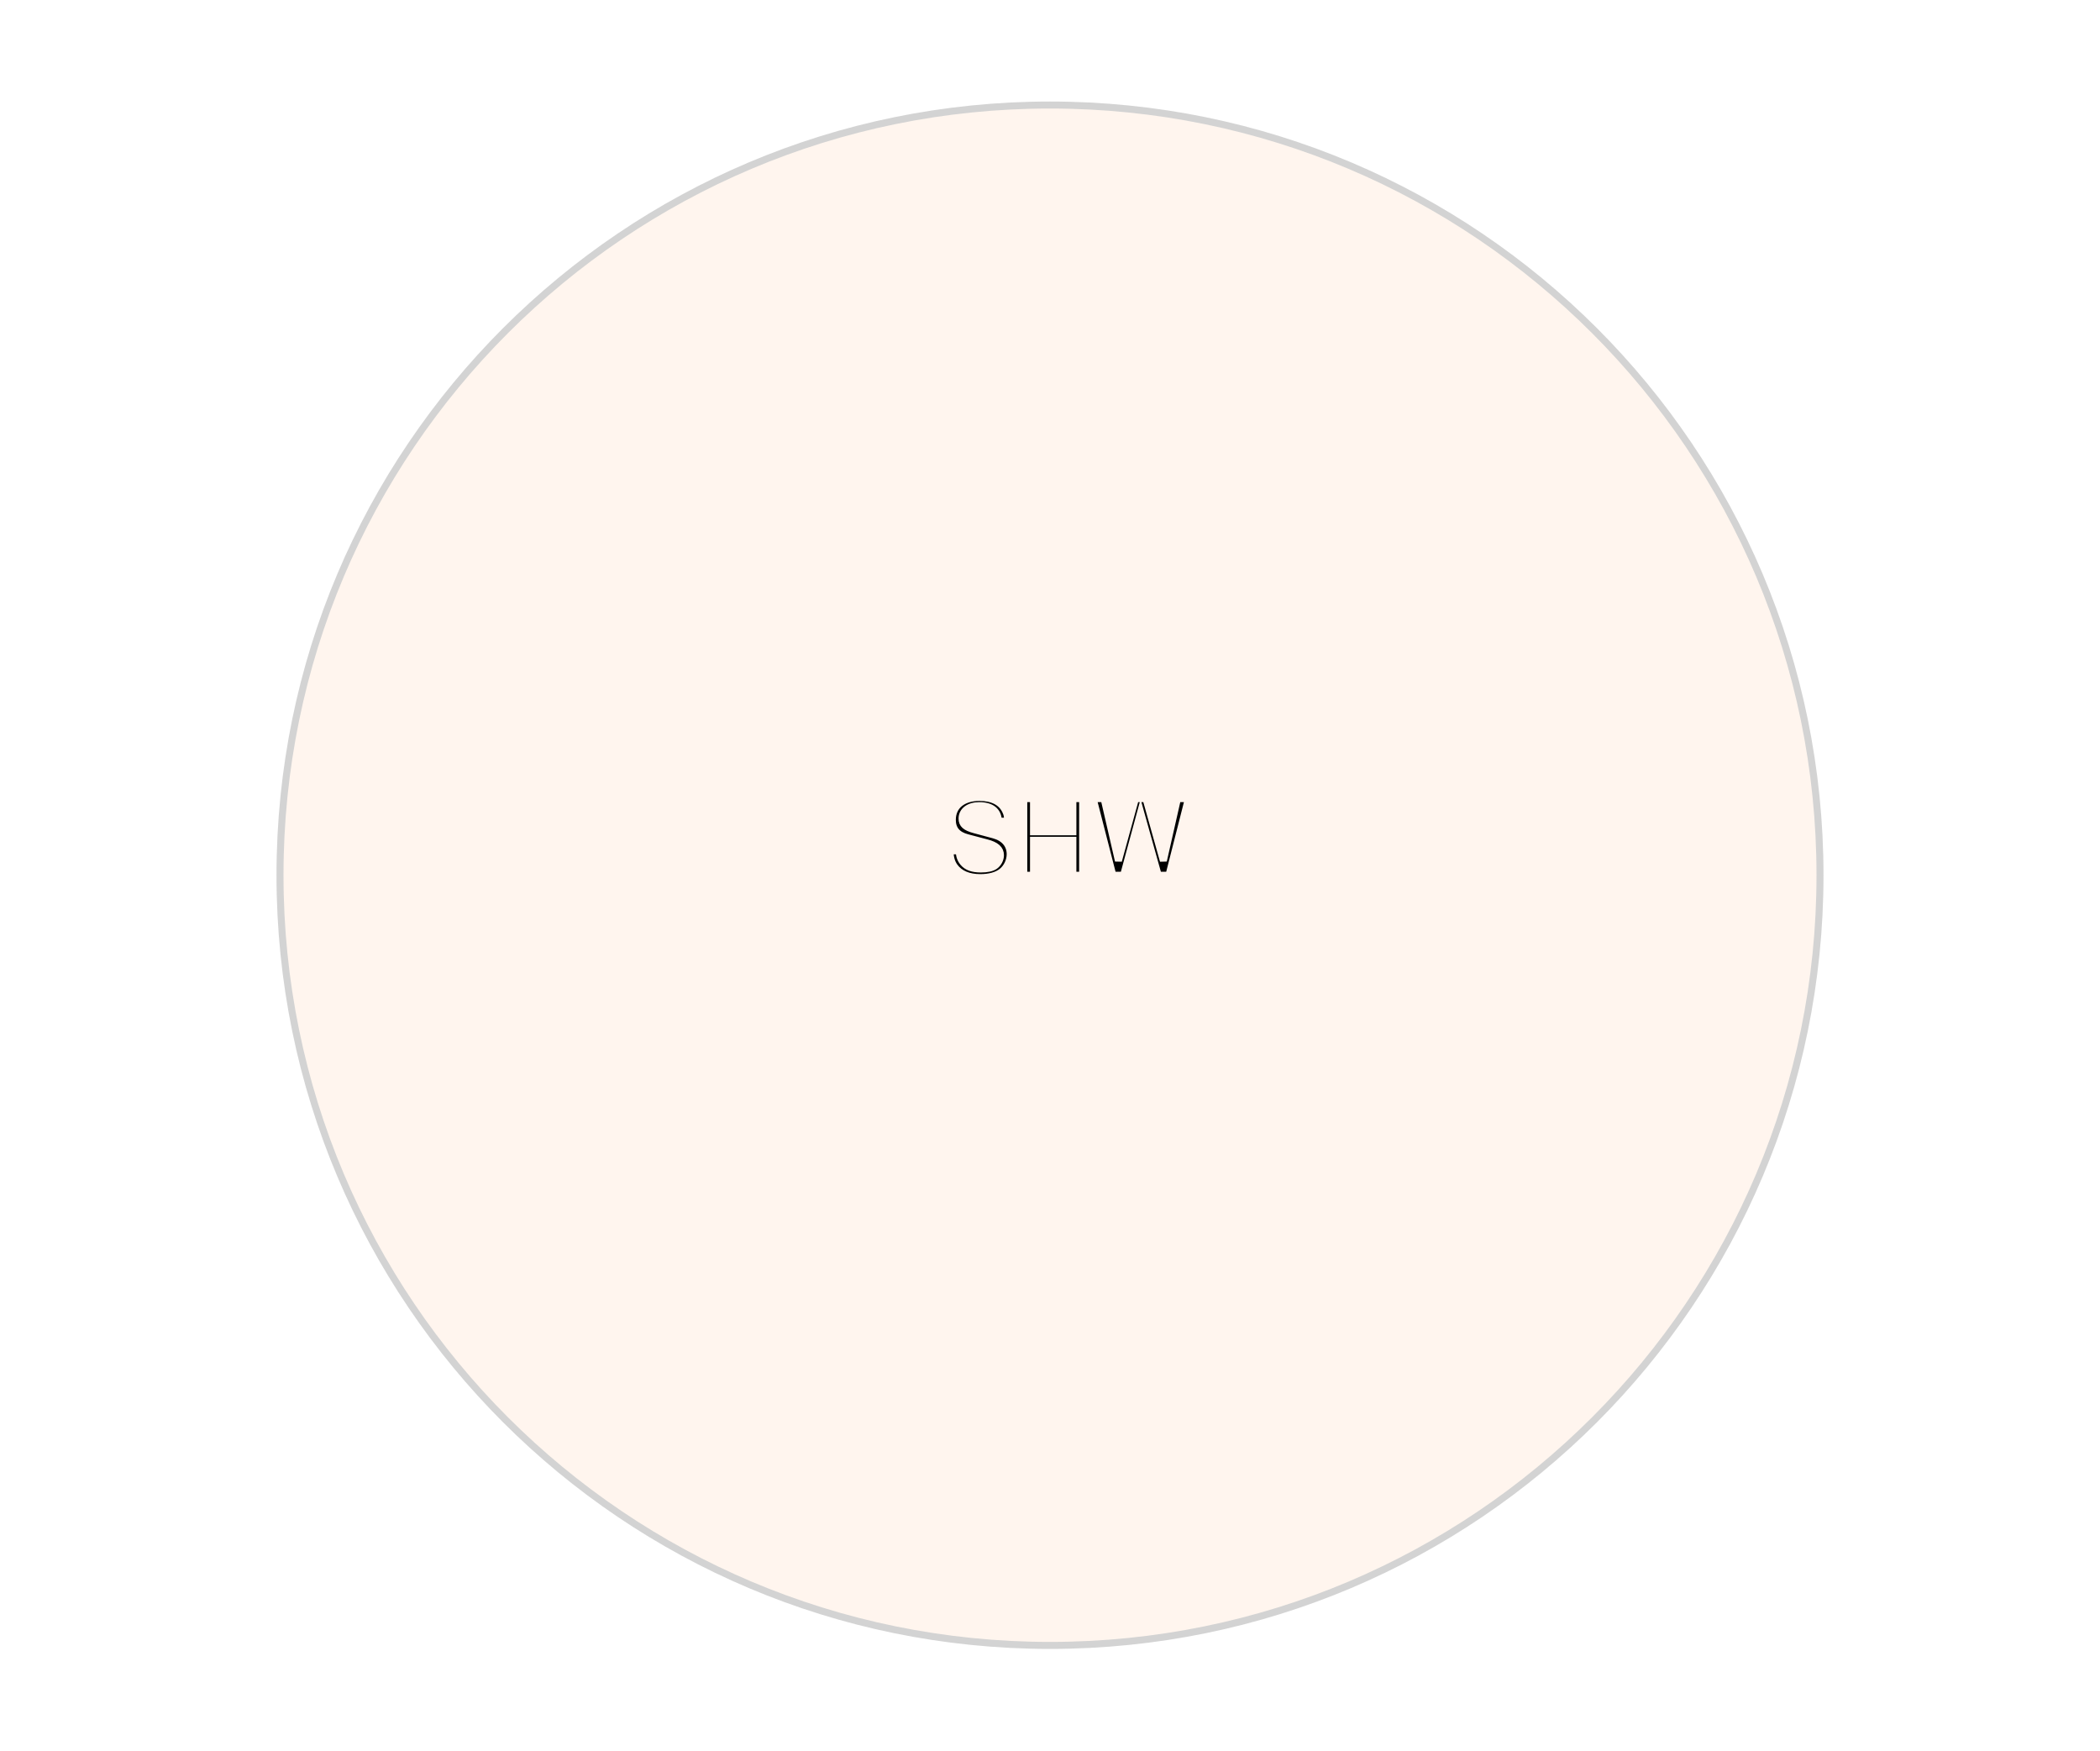
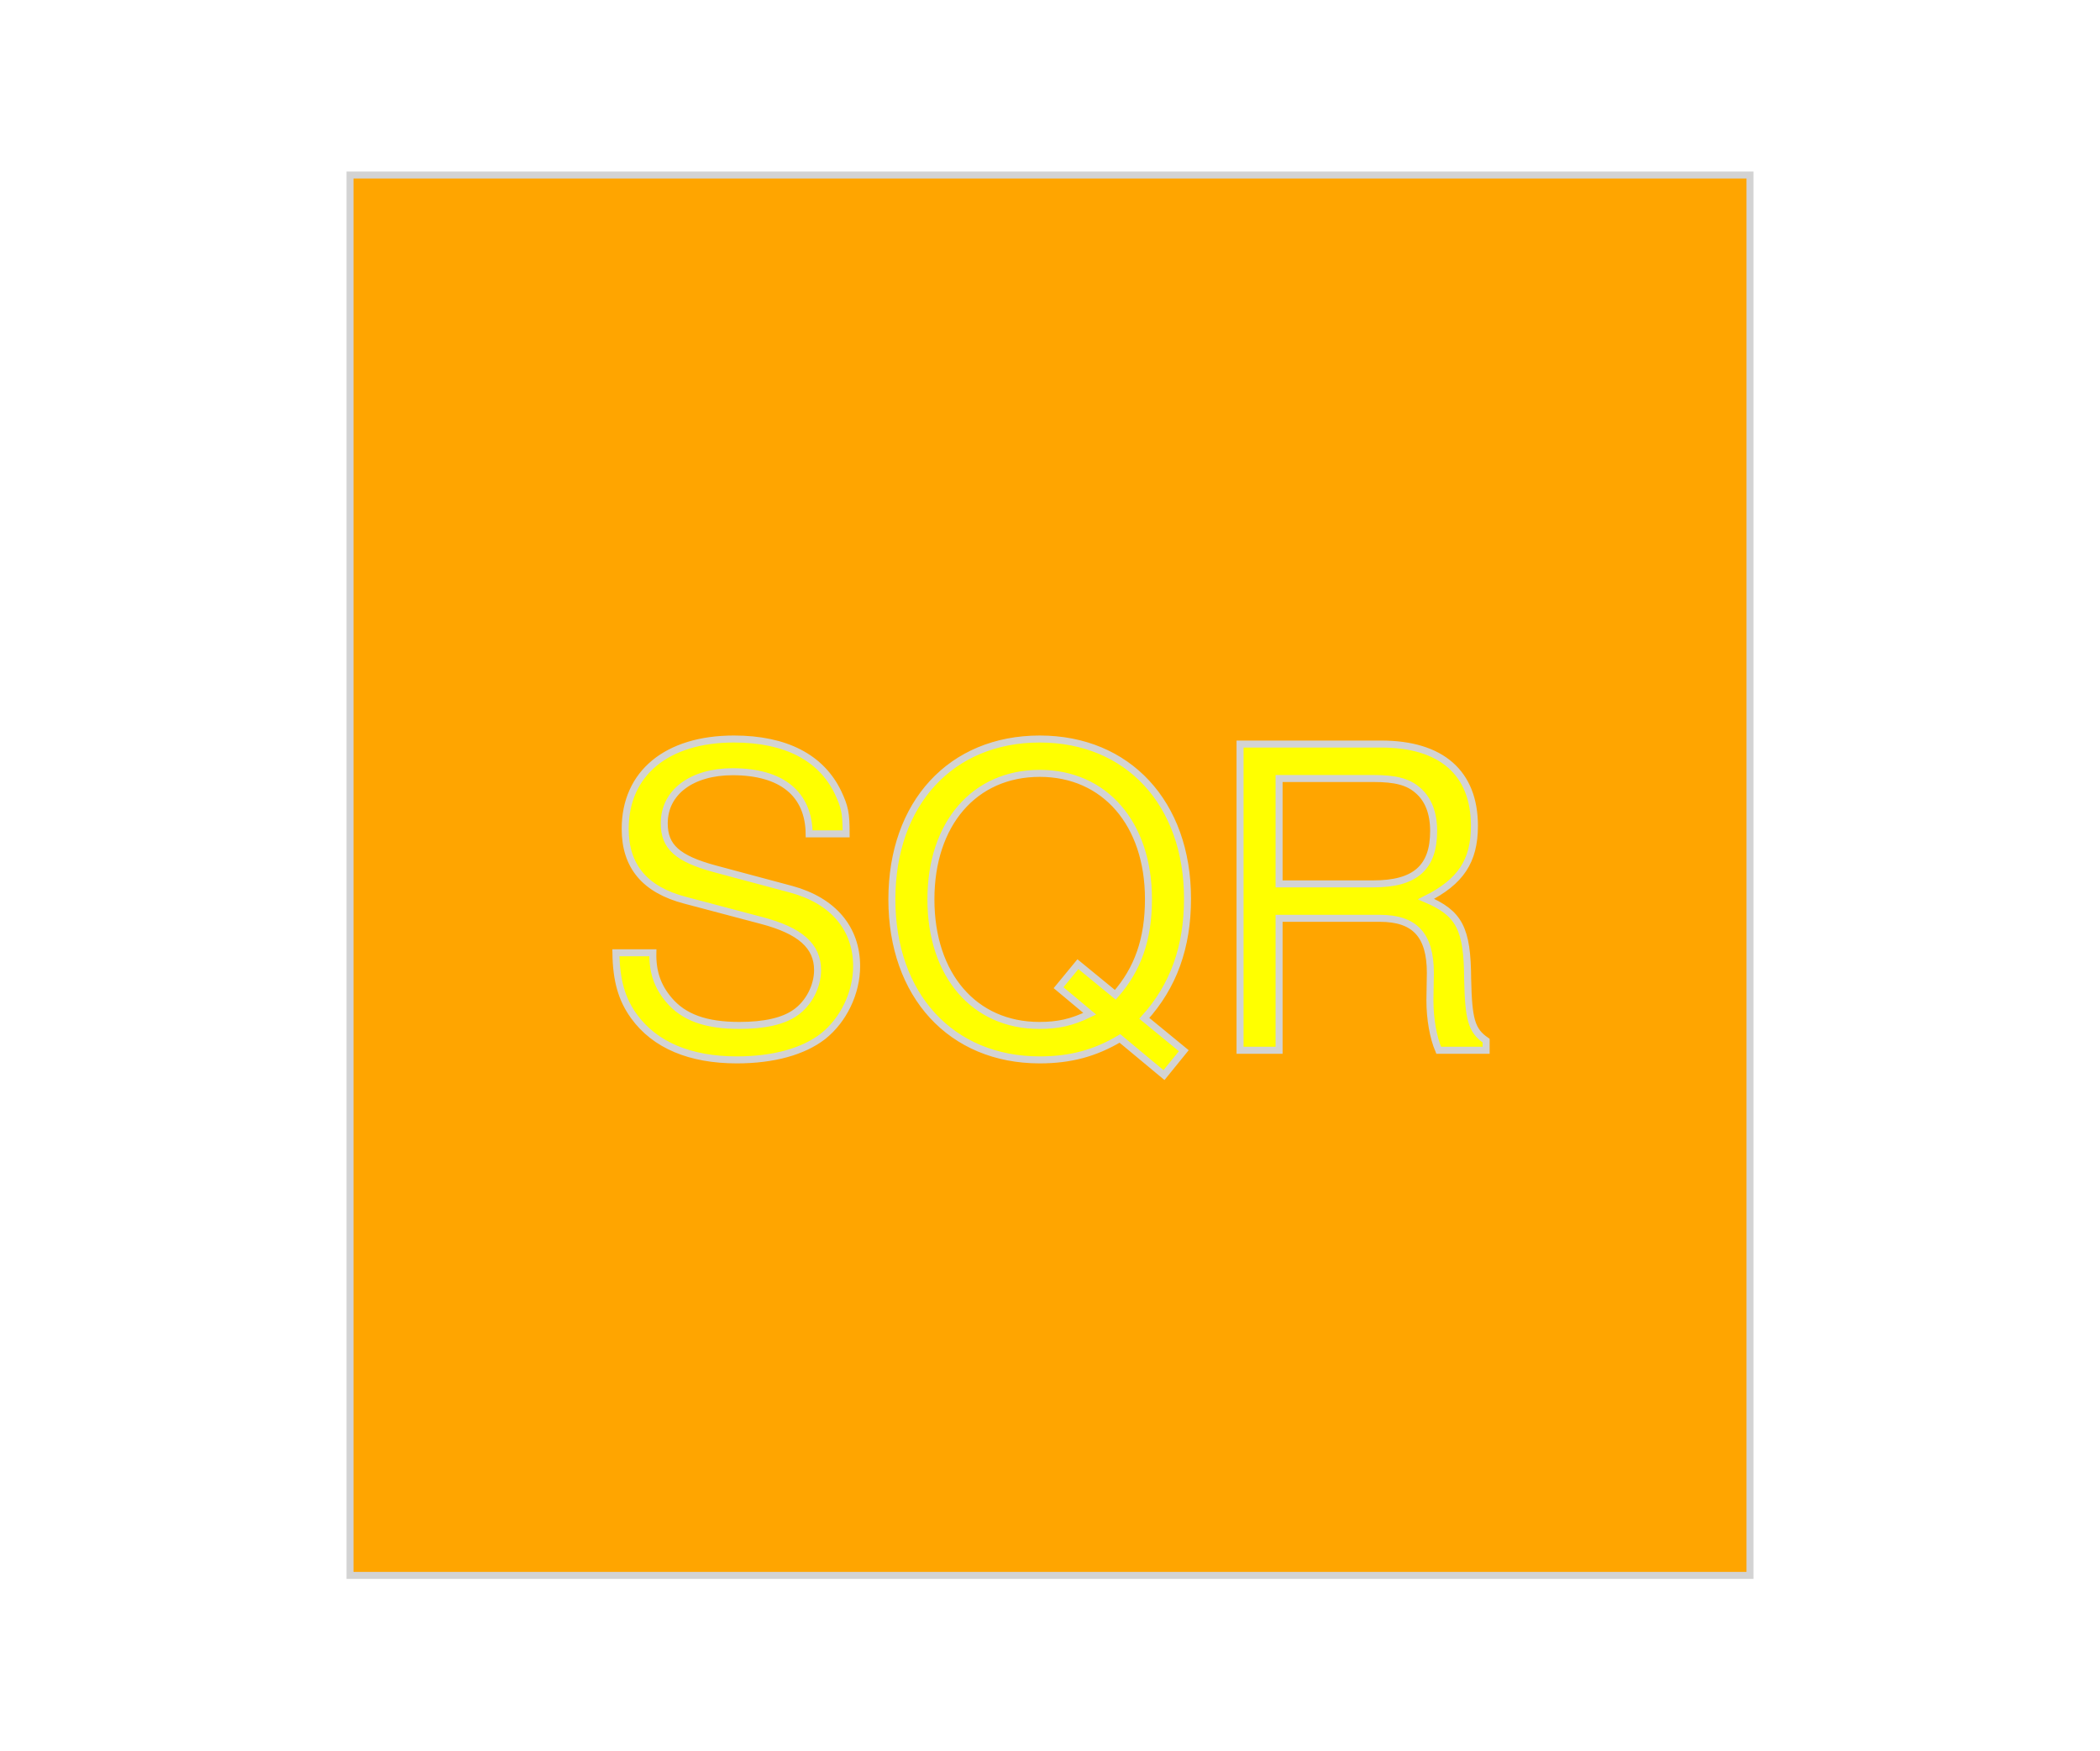
<svg xmlns="http://www.w3.org/2000/svg" width="300" height="250">
-   <circle cx="150" cy="125" r="110" fill="#fff5ee" stroke="lightgrey" />
-   <text x="135" y="125" font-family="helvetica" font-size="15" stroke="#fff5ee">SHW</text>
+   <rect x="50" y="25" width="200" height="200" fill="orange" stroke="lightgrey" />
+   <text x="150" y="150" text-anchor="middle" font-family="helvetica" font-size="60" fill="yellow" stroke="lightgrey">SQR</text>
</svg>
